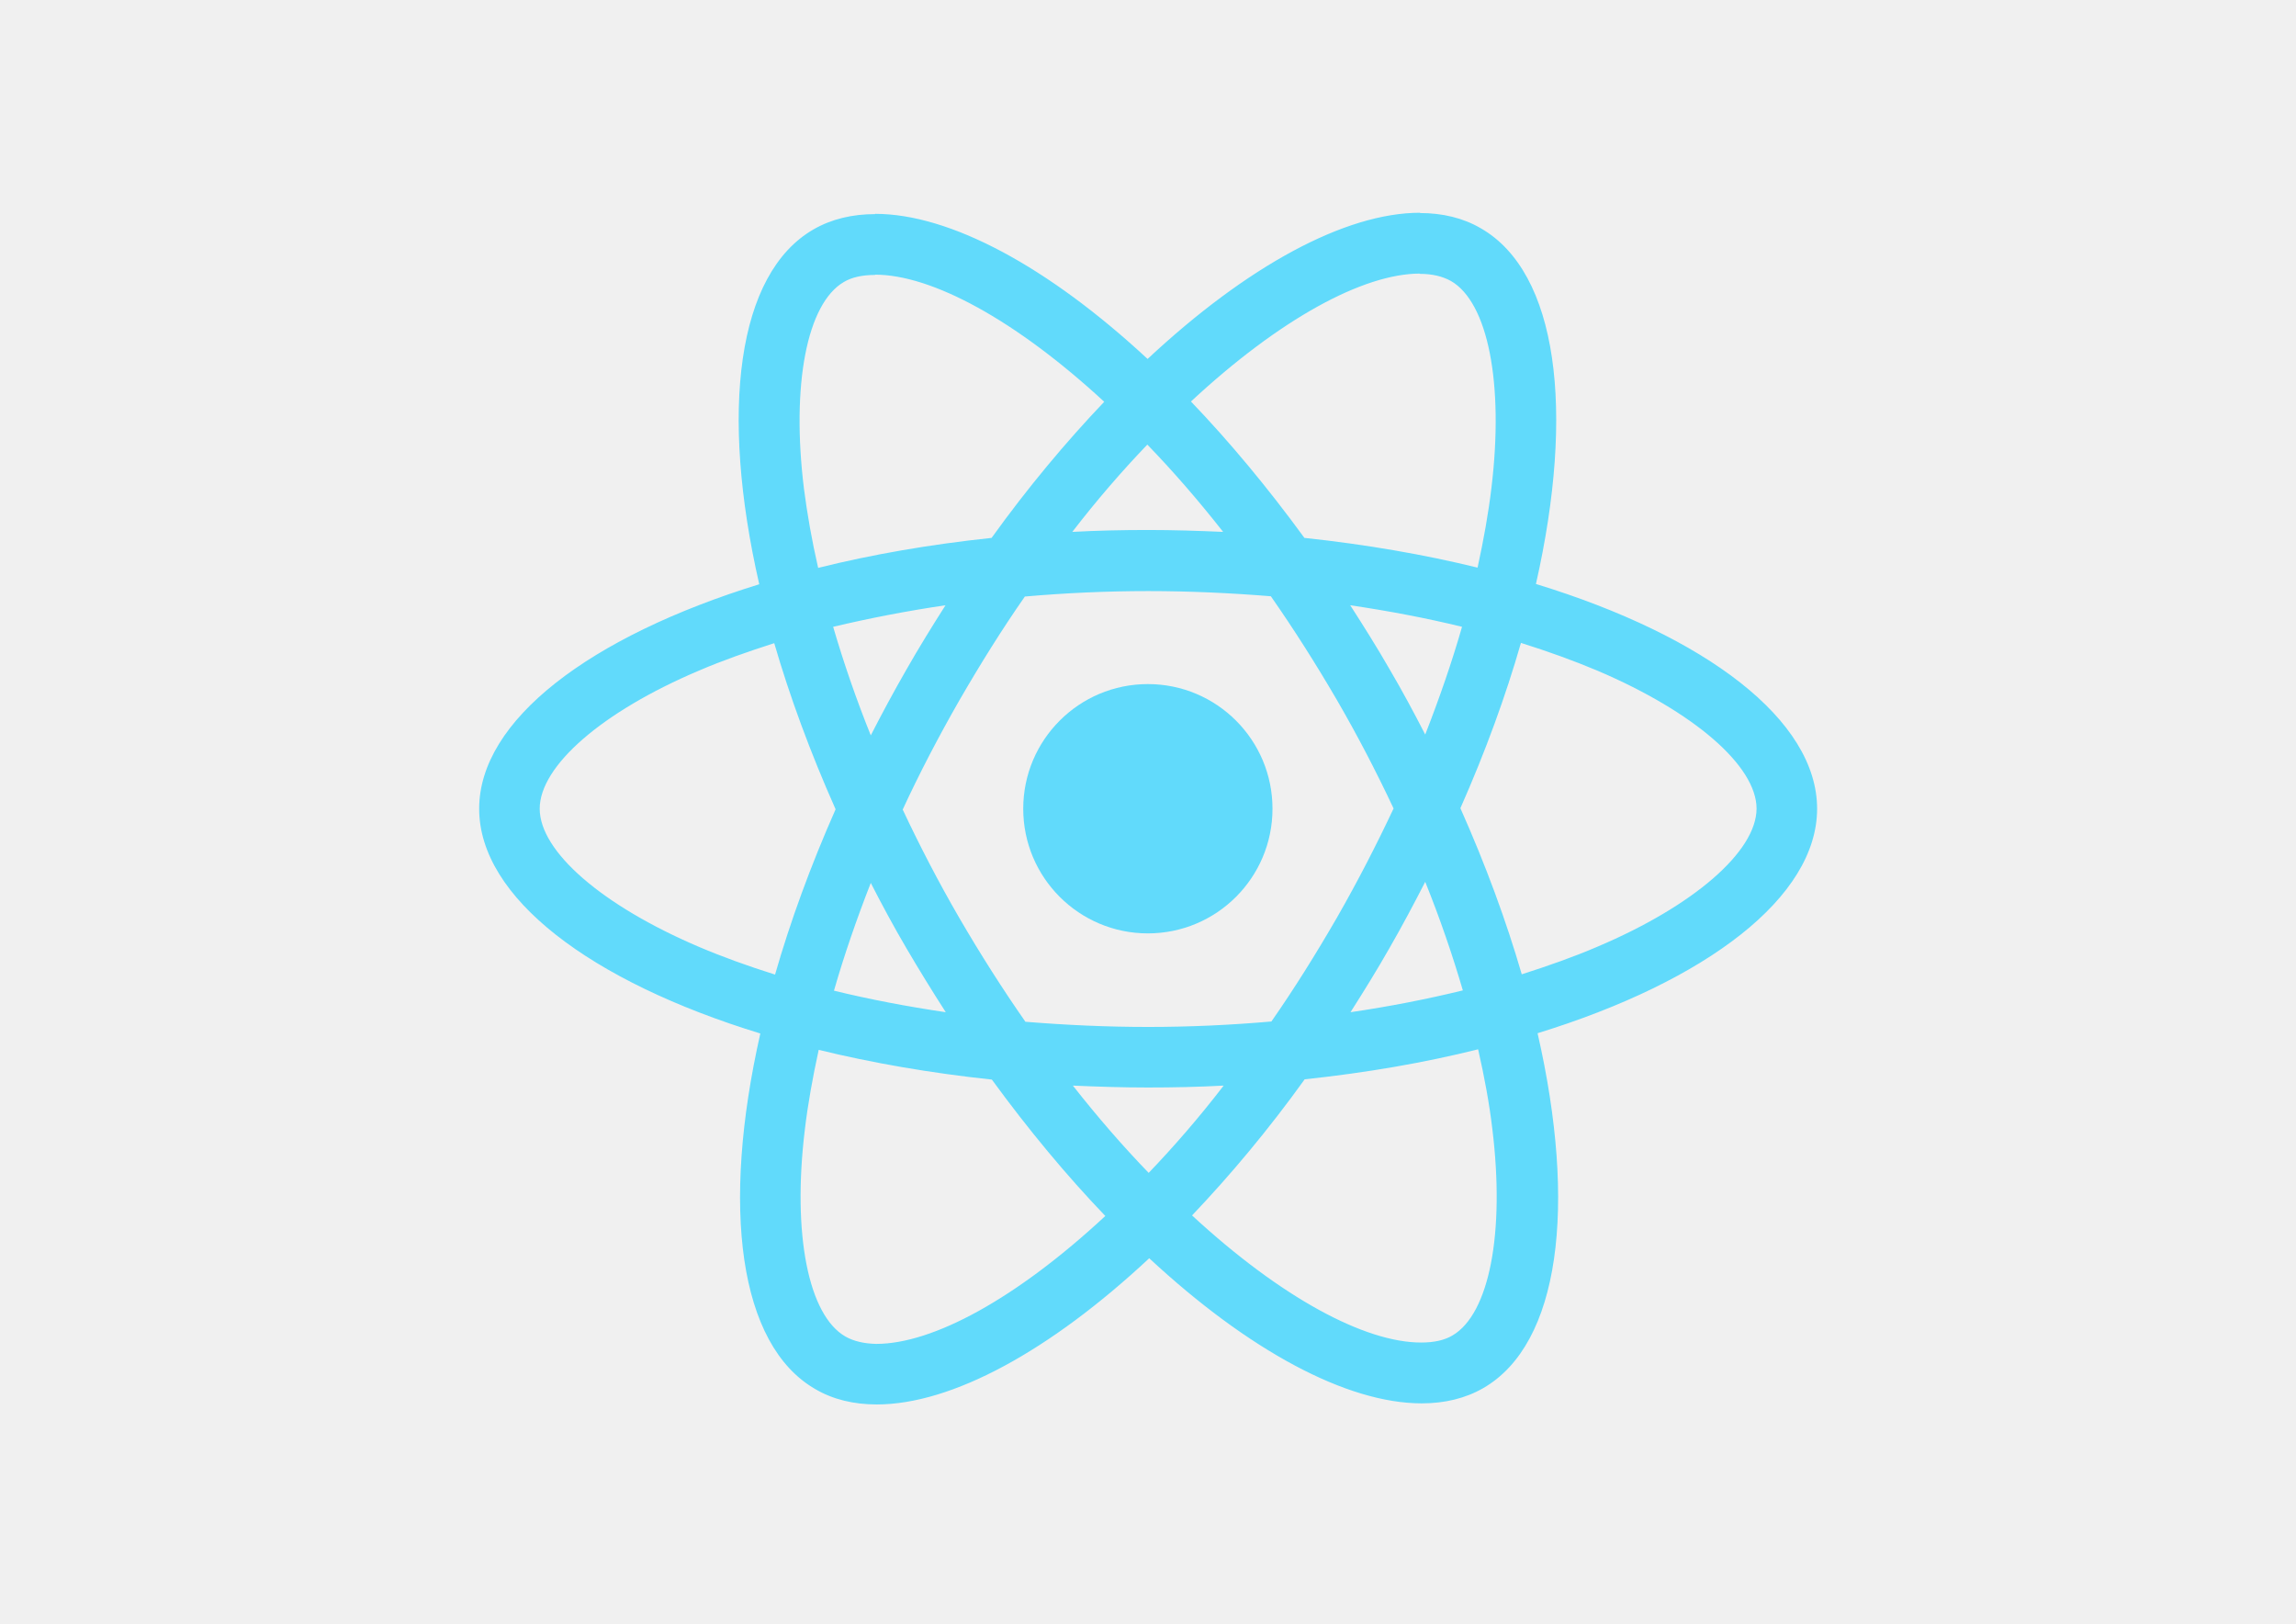
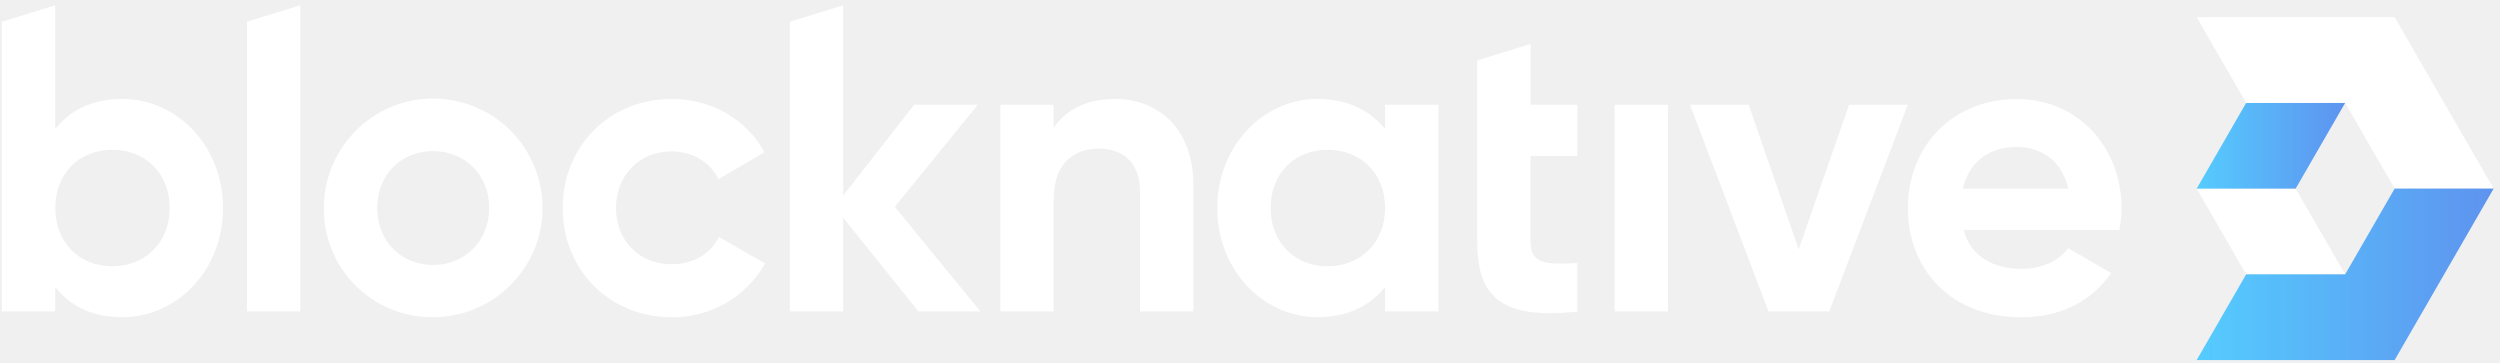
- <svg xmlns="http://www.w3.org/2000/svg" viewBox="0 0 841.9 595.3">
-   <g fill="#61DAFB">
-     <path d="M666.3 296.5c0-32.5-40.7-63.3-103.1-82.4 14.4-63.6 8-114.2-20.2-130.4-6.5-3.8-14.1-5.6-22.4-5.6v22.3c4.6 0 8.3.9 11.4 2.6 13.6 7.8 19.5 37.5 14.9 75.7-1.1 9.4-2.9 19.3-5.1 29.4-19.6-4.8-41-8.5-63.5-10.9-13.5-18.5-27.5-35.3-41.6-50 32.6-30.3 63.2-46.9 84-46.9V78c-27.5 0-63.5 19.6-99.9 53.6-36.4-33.8-72.4-53.2-99.9-53.2v22.3c20.7 0 51.4 16.5 84 46.6-14 14.7-28 31.4-41.3 49.9-22.6 2.4-44 6.1-63.6 11-2.3-10-4-19.7-5.2-29-4.7-38.2 1.1-67.9 14.6-75.8 3-1.8 6.9-2.6 11.5-2.6V78.5c-8.4 0-16 1.8-22.6 5.6-28.1 16.2-34.4 66.7-19.9 130.1-62.2 19.2-102.7 49.9-102.7 82.3 0 32.5 40.7 63.3 103.1 82.4-14.4 63.6-8 114.2 20.2 130.4 6.5 3.8 14.1 5.6 22.5 5.6 27.5 0 63.5-19.6 99.9-53.6 36.4 33.8 72.4 53.2 99.9 53.2 8.4 0 16-1.8 22.6-5.6 28.1-16.2 34.4-66.7 19.9-130.1 62-19.1 102.5-49.9 102.5-82.3zm-130.2-66.7c-3.7 12.9-8.3 26.2-13.5 39.5-4.1-8-8.4-16-13.1-24-4.6-8-9.5-15.8-14.4-23.4 14.2 2.1 27.9 4.7 41 7.9zm-45.8 106.5c-7.8 13.5-15.8 26.3-24.1 38.2-14.9 1.3-30 2-45.2 2-15.1 0-30.2-.7-45-1.9-8.3-11.9-16.4-24.6-24.2-38-7.6-13.1-14.5-26.4-20.8-39.8 6.2-13.4 13.2-26.8 20.7-39.9 7.8-13.5 15.8-26.3 24.1-38.2 14.9-1.3 30-2 45.2-2 15.1 0 30.2.7 45 1.9 8.3 11.9 16.4 24.6 24.2 38 7.6 13.1 14.5 26.4 20.8 39.8-6.3 13.4-13.2 26.8-20.7 39.9zm32.3-13c5.4 13.4 10 26.8 13.8 39.8-13.1 3.2-26.9 5.9-41.2 8 4.9-7.7 9.8-15.6 14.4-23.7 4.6-8 8.9-16.1 13-24.1zM421.2 430c-9.3-9.6-18.6-20.3-27.8-32 9 .4 18.2.7 27.5.7 9.4 0 18.7-.2 27.8-.7-9 11.7-18.3 22.4-27.5 32zm-74.4-58.9c-14.2-2.1-27.9-4.7-41-7.9 3.7-12.9 8.3-26.2 13.5-39.5 4.1 8 8.4 16 13.1 24 4.7 8 9.5 15.8 14.4 23.4zM420.7 163c9.3 9.6 18.6 20.3 27.8 32-9-.4-18.2-.7-27.5-.7-9.4 0-18.7.2-27.8.7 9-11.7 18.3-22.4 27.5-32zm-74 58.9c-4.9 7.7-9.8 15.6-14.4 23.7-4.6 8-8.9 16-13 24-5.4-13.4-10-26.8-13.8-39.8 13.1-3.1 26.9-5.8 41.2-7.9zm-90.5 125.2c-35.4-15.1-58.3-34.9-58.3-50.6 0-15.7 22.9-35.6 58.3-50.6 8.6-3.7 18-7 27.7-10.1 5.7 19.6 13.2 40 22.5 60.9-9.2 20.8-16.6 41.1-22.2 60.6-9.9-3.1-19.3-6.5-28-10.2zM310 490c-13.6-7.8-19.5-37.5-14.9-75.7 1.1-9.4 2.9-19.3 5.1-29.4 19.6 4.8 41 8.5 63.5 10.9 13.5 18.5 27.5 35.3 41.6 50-32.6 30.3-63.2 46.9-84 46.9-4.5-.1-8.3-1-11.3-2.7zm237.2-76.2c4.7 38.2-1.1 67.9-14.6 75.8-3 1.8-6.9 2.6-11.5 2.6-20.7 0-51.4-16.5-84-46.6 14-14.7 28-31.4 41.3-49.9 22.6-2.4 44-6.1 63.6-11 2.3 10.1 4.1 19.8 5.2 29.1zm38.5-66.7c-8.6 3.7-18 7-27.7 10.1-5.7-19.6-13.2-40-22.5-60.9 9.2-20.8 16.6-41.1 22.2-60.6 9.9 3.1 19.3 6.5 28.1 10.2 35.4 15.1 58.3 34.9 58.3 50.6-.1 15.7-23 35.6-58.4 50.6zM320.8 78.4z" />
-     <circle cx="420.9" cy="296.5" r="45.7" />
-     <path d="M520.5 78.1z" />
-   </g>
+ <svg xmlns="http://www.w3.org/2000/svg" xmlns:xlink="http://www.w3.org/1999/xlink" id="Layer_1" data-name="Layer 1" viewBox="0 0 790.34 114.51">
+   <defs>
+     <style>.cls-1{fill:#fff;}.cls-2{fill:url(#linear-gradient);}.cls-3{fill:url(#linear-gradient-2);}</style>
+     <linearGradient id="linear-gradient" x1="694.45" y1="46.08" x2="741.39" y2="46.08" gradientUnits="userSpaceOnUse">
+       <stop offset="0" stop-color="#55ccfe" />
+       <stop offset="1" stop-color="#5e93ef" />
+     </linearGradient>
+     <linearGradient id="linear-gradient-2" x1="694.45" y1="86.73" x2="788.33" y2="86.73" xlink:href="#linear-gradient" />
+   </defs>
+   <polygon class="cls-1" points="710.09 86.73 694.45 59.63 725.74 59.63 725.74 59.63 741.39 86.73 710.09 86.73" />
+   <polygon class="cls-2" points="725.74 59.63 694.45 59.63 710.09 32.53 741.39 32.53 725.74 59.63" />
+   <polygon class="cls-1" points="757.03 59.63 741.39 32.53 710.09 32.53 694.45 5.43 757.03 5.43 788.33 59.63 757.03 59.63" />
+   <polygon class="cls-3" points="757.03 113.83 694.45 113.83 710.09 86.73 741.39 86.73 757.03 59.63 788.33 59.63 757.03 113.83" />
+   <path class="cls-1" d="M70.51,65.77c0,19.47-14.37,34.5-31.88,34.5-9.54,0-16.47-3.53-21.17-9.54v7.71H.6V6.87L17.46,1.68V40.82c4.7-6,11.63-9.54,21.17-9.54C56.14,31.28,70.51,46.3,70.51,65.77Zm-16.86,0c0-11-7.7-18.42-18.16-18.42s-18,7.45-18,18.42,7.71,18.43,18,18.43S53.65,76.75,53.65,65.77Z" />
+   <path class="cls-1" d="M78.09,6.87,94.94,1.68V98.44H78.09Z" />
+   <path class="cls-1" d="M102.39,65.77a34.56,34.56,0,1,1,34.49,34.5A34.13,34.13,0,0,1,102.39,65.77Zm52.26,0c0-10.58-7.71-18-17.77-18s-17.64,7.45-17.64,18,7.71,18,17.64,18S154.65,76.36,154.65,65.77Z" />
+   <path class="cls-1" d="M177.9,65.77c0-19.47,14.63-34.49,34.49-34.49,12.81,0,23.91,6.79,29.27,16.85l-14.5,8.5c-2.62-5.36-8.24-8.76-14.9-8.76-10.06,0-17.51,7.45-17.51,17.9s7.45,17.77,17.51,17.77c6.8,0,12.41-3.26,15-8.62l14.63,8.36a33.47,33.47,0,0,1-29.53,17C192.53,100.27,177.9,85.24,177.9,65.77Z" />
+   <path class="cls-1" d="M290.32,98.44,266.54,68.78V98.44H249.68V6.87l16.86-5.19V61.85L289,33.11h20.12L282.87,65.38l27.05,33.06Z" />
+   <path class="cls-1" d="M377.26,58.32V98.44H360.4v-38c0-8.89-5.35-13.46-12.93-13.46-8.23,0-14.38,4.83-14.38,16.2V98.44H316.24V33.11h16.85v7.31c3.92-5.88,10.72-9.14,19.47-9.14C366.41,31.28,377.26,41,377.26,58.32Z" />
+   <path class="cls-1" d="M454.72,33.11V98.44H437.87V90.73c-4.71,5.88-11.76,9.54-21.3,9.54-17.38,0-31.75-15-31.75-34.5s14.37-34.49,31.75-34.49c9.54,0,16.59,3.66,21.3,9.54V33.11ZM437.87,65.77c0-11-7.71-18.42-18.17-18.42s-18,7.45-18,18.42,7.71,18.43,18,18.43S437.87,76.75,437.87,65.77Z" />
+   <path class="cls-1" d="M498.65,49.31V33.11H483.88V13.9L467,19.09v57.4c0,17.64,8,24.56,31.63,22V83.15c-9.67.53-14.77.39-14.77-6.66V49.31Z" />
+   <path class="cls-1" d="M510.46,33.11h16.85V98.44H510.46Z" />
+   <path class="cls-1" d="M603.13,33.11,578.3,98.44H559.09L534.27,33.11h18.55l15.81,45.73,15.94-45.73Z" />
+   <path class="cls-1" d="M639.2,85c6.53,0,11.76-2.74,14.64-6.53l13.58,7.84c-6.14,8.88-15.94,14-28.48,14-22,0-35.8-15-35.8-34.5s14-34.49,34.49-34.49c19.34,0,33.06,15.29,33.06,34.49A39.11,39.11,0,0,1,670,72.7H620.78C623.13,81.32,630.32,85,639.2,85Zm14.64-25.35c-2.1-9.41-9.15-13.2-16.21-13.2-9,0-15.15,4.84-17.12,13.2Z" />
</svg>
